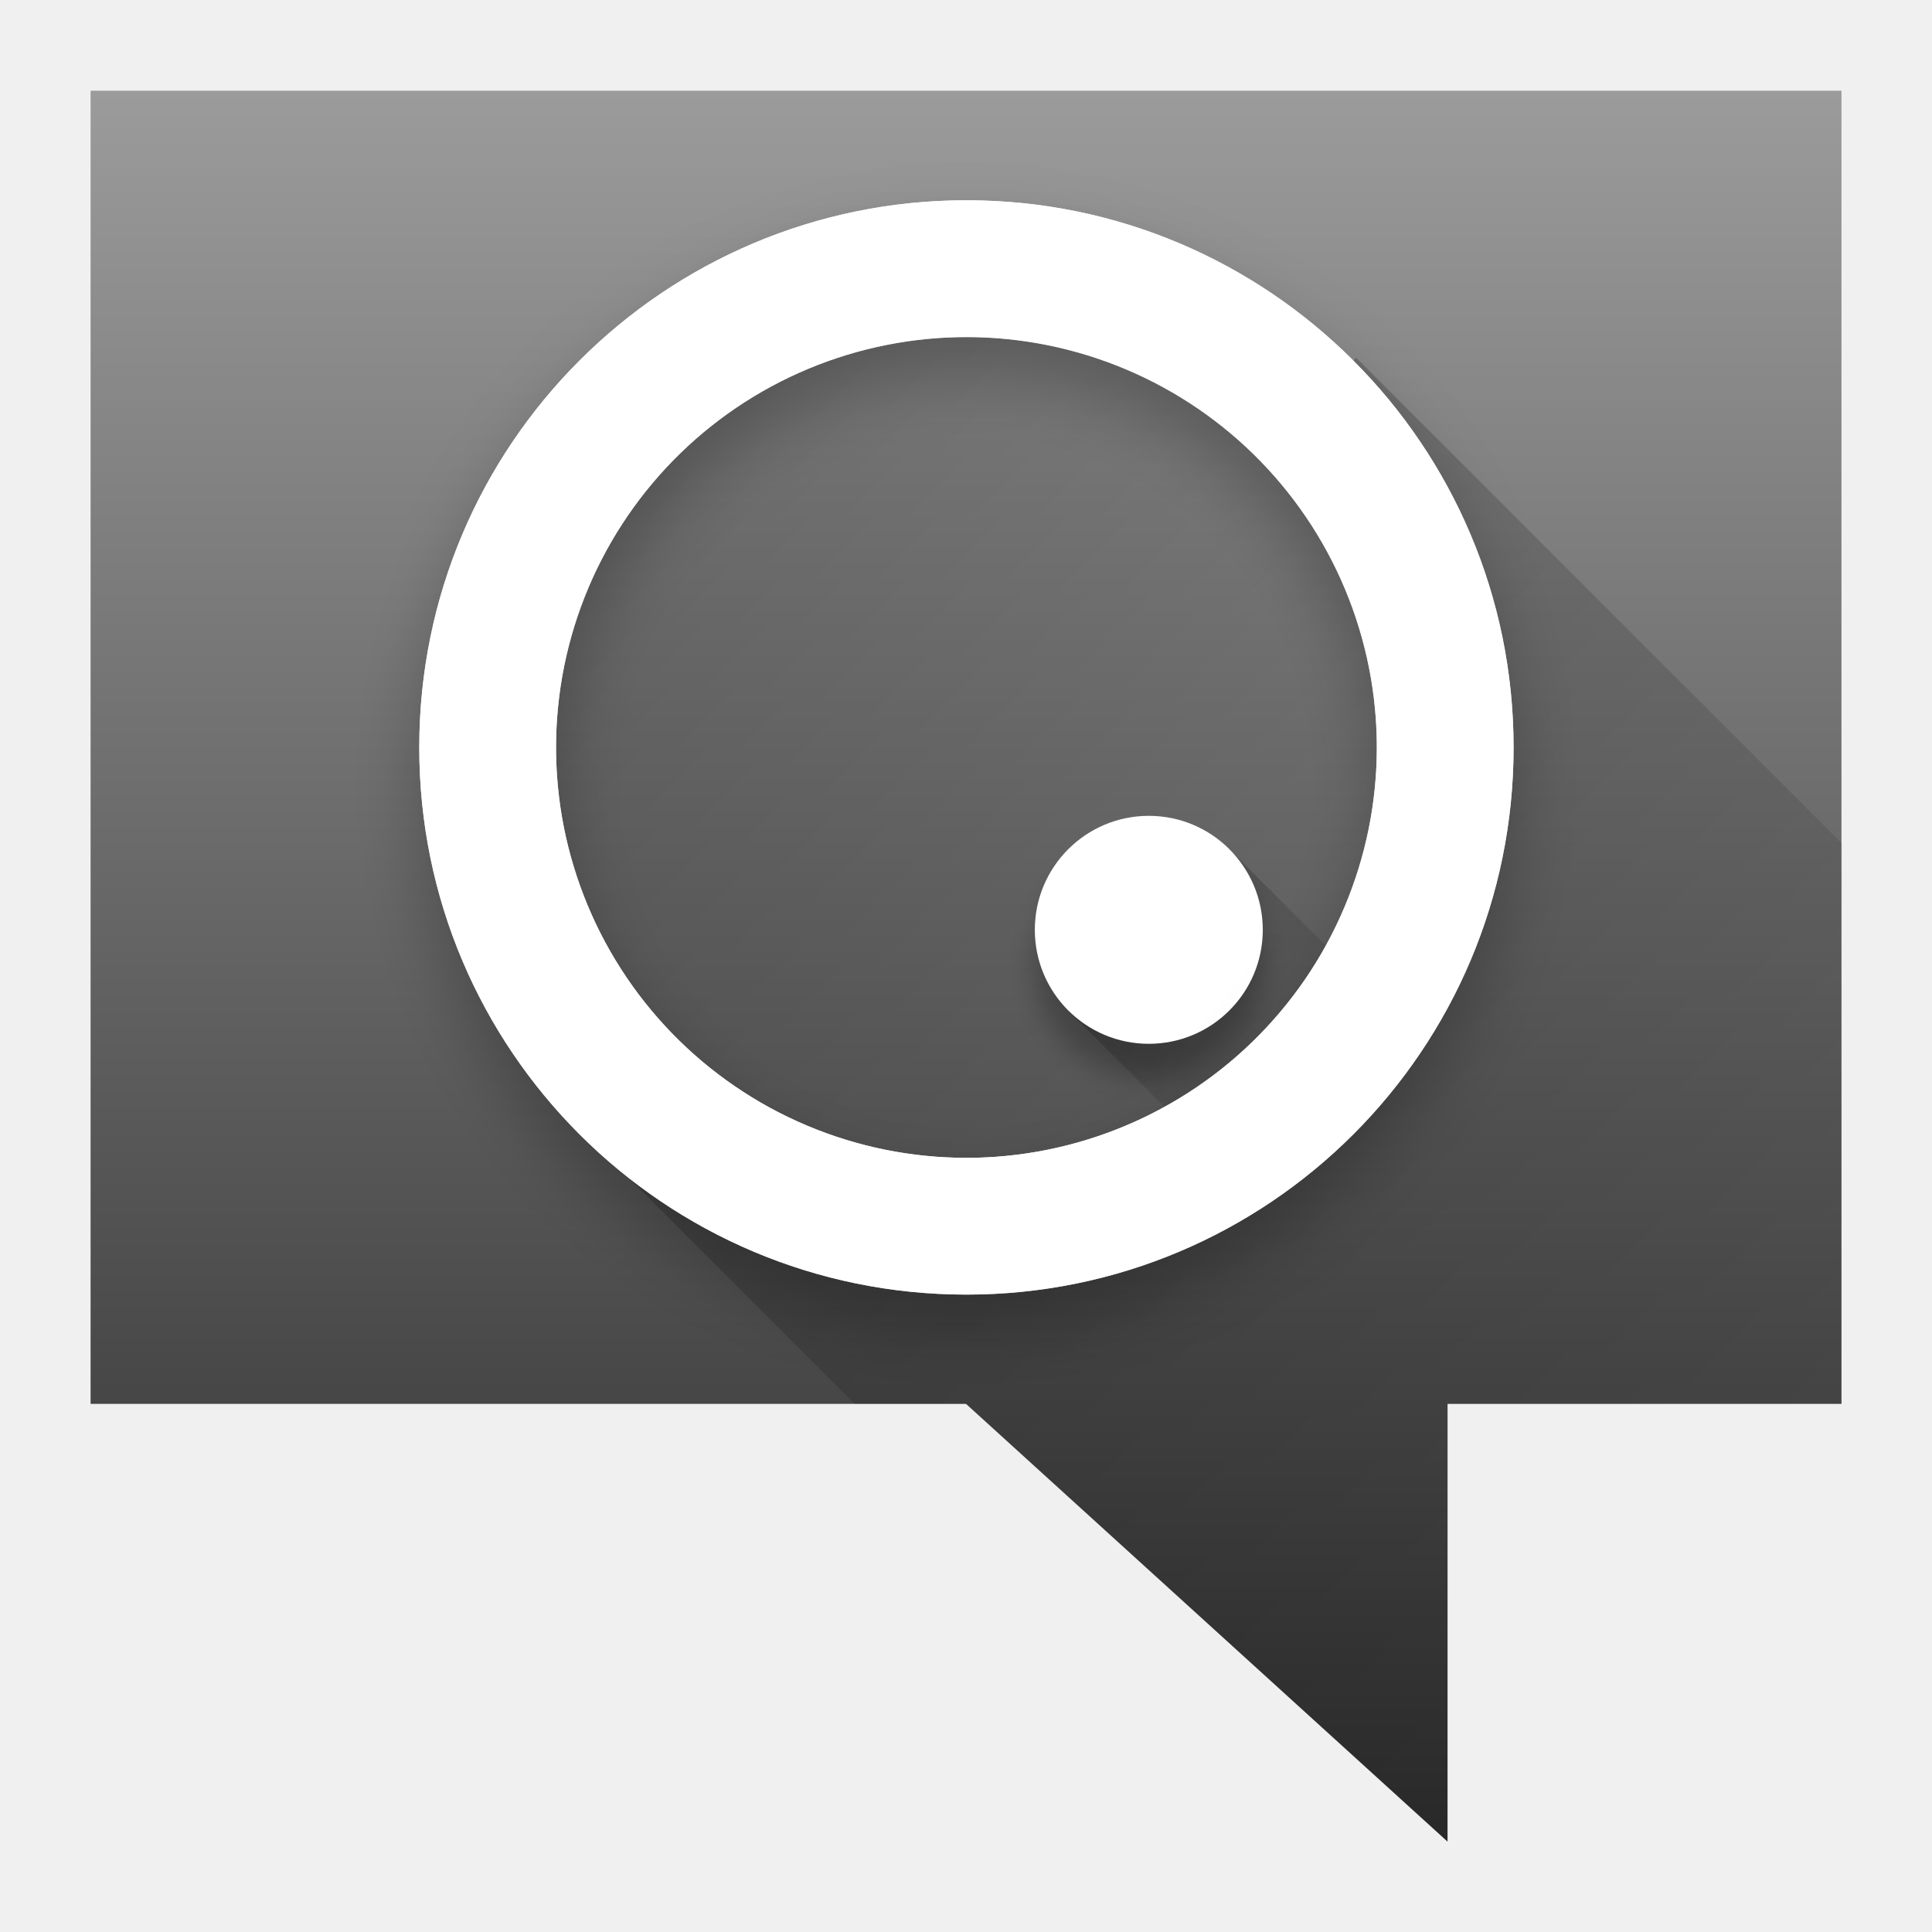
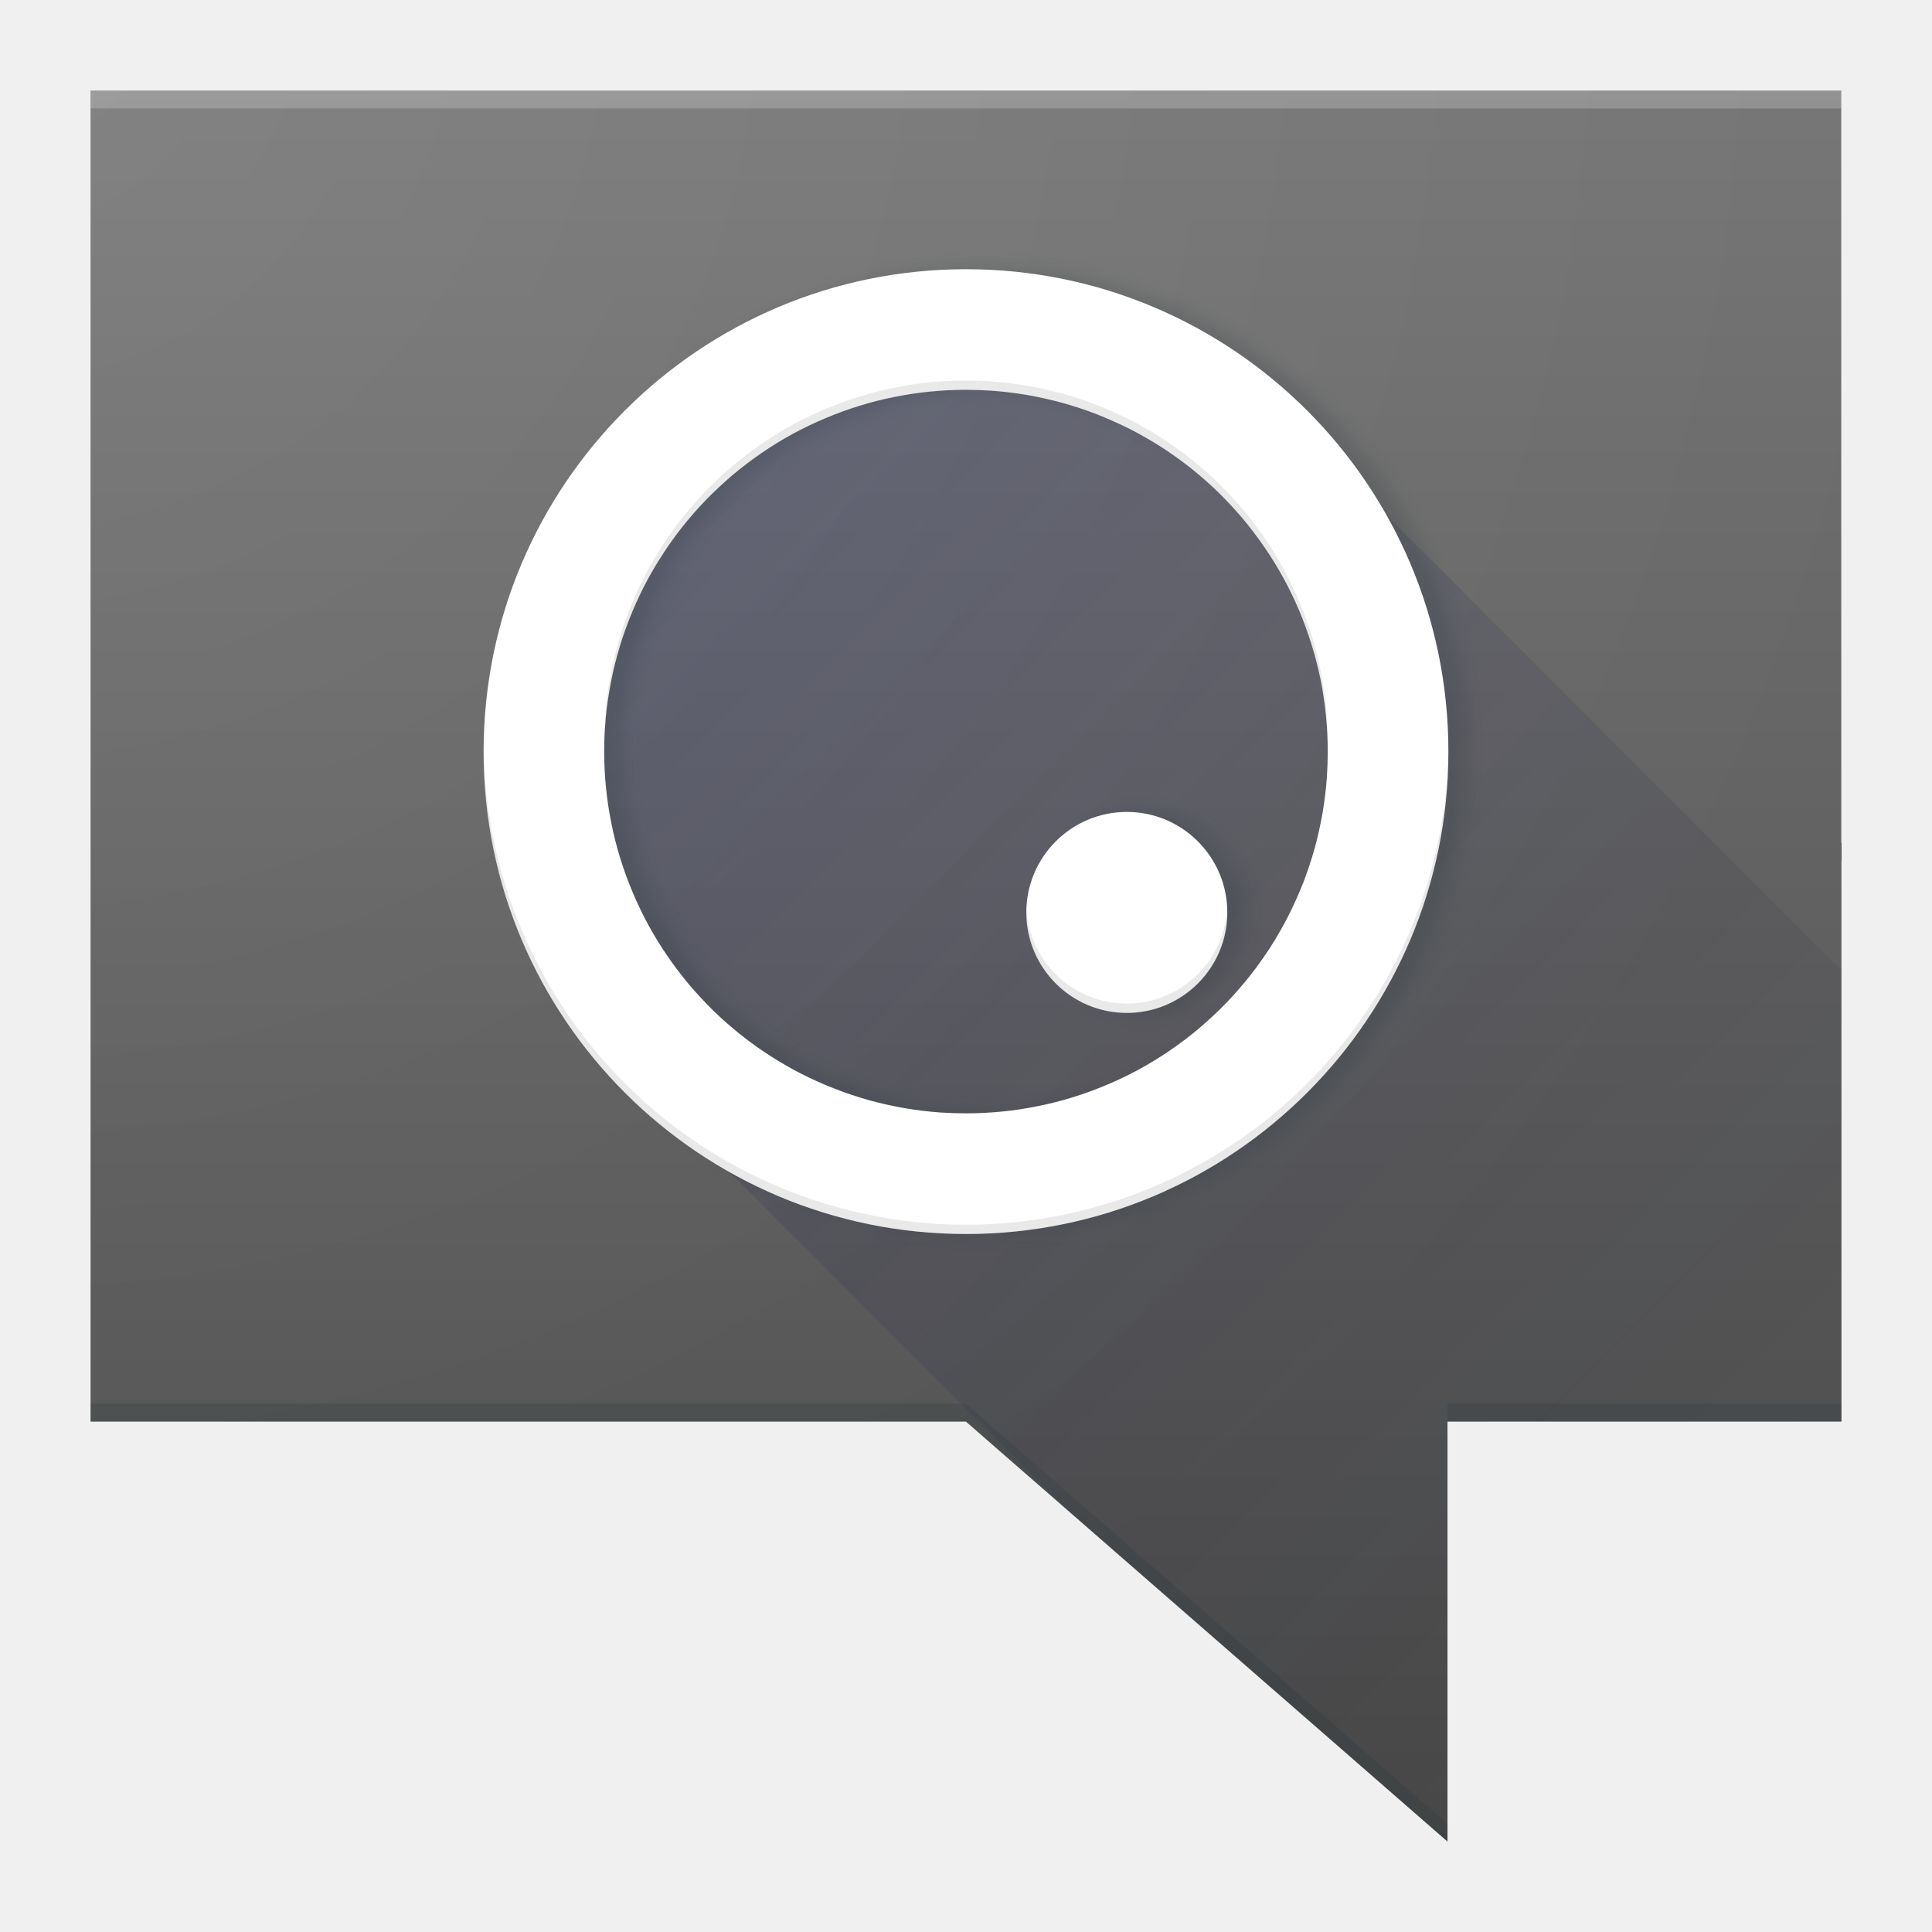
- <svg xmlns="http://www.w3.org/2000/svg" xmlns:xlink="http://www.w3.org/1999/xlink" id="svg2" height="64" width="64" version="1.1">
-   <defs id="defs4">
-     <linearGradient id="a" gradientUnits="userSpaceOnUse" x2="0" gradientTransform="matrix(4.25 0 0 4.25 378.57 349.8)" y1="44" y2="4">
-       <stop id="stop7" stop-color="#2a2a2a" offset="0" />
-       <stop id="stop9" stop-color="#9b9b9b" offset="1" />
+ <svg xmlns="http://www.w3.org/2000/svg" id="ic_launcher" height="64" viewBox="0 0 64 64" width="64" version="1.1">
+   <defs id="defs3">
+     <linearGradient id="gradientBackground" x2="0" gradientUnits="userSpaceOnUse" y2="108" gradientTransform="matrix(.59184 0 0 .59184 .040816 .040816)">
+       <stop id="gradientBackgroundStart" stop-color="#787878" offset="0" />
+       <stop id="gradientBackgroundEnd" stop-color="#474747" offset="1" />
    </linearGradient>
-     <linearGradient id="linearGradient6534" y2="173.62" xlink:href="#linearGradient6528" gradientUnits="userSpaceOnUse" x2="181.62" gradientTransform="translate(.01574 -11.199)" y1="88" x1="96" />
-     <linearGradient id="linearGradient6528">
-       <stop id="stop6530" stop-color="#000000" stop-opacity=".2" offset="0" />
-       <stop id="stop6532" stop-color="#000000" stop-opacity="0" offset="1" />
+     <linearGradient id="gradientLongShadow" x1="35.615" gradientUnits="userSpaceOnUse" x2="108" gradientTransform="matrix(.59184 0 0 .59184 .040816 -7.0612)" y1="35.615" y2="108">
+       <stop id="stop9" stop-color="#1a237e" stop-opacity=".2" offset="0" />
+       <stop id="stop11" stop-opacity="0" offset="1" />
    </linearGradient>
-     <linearGradient id="linearGradient6526" y2="984.36" xlink:href="#linearGradient6528" gradientUnits="userSpaceOnUse" x2="132" gradientTransform="translate(384.59 -515.76)" y1="912.36" x1="60" />
-     <filter id="filter6861" style="color-interpolation-filters:sRGB" height="1.288" width="1.288" y="-0.144" x="-0.144">
-       <feGaussianBlur id="feGaussianBlur6863" stdDeviation="1.2" />
+     <radialGradient id="gradientFinish" gradientUnits="userSpaceOnUse" cy="0" cx="0" gradientTransform="matrix(.59184 0 0 .59184 .040816 .040816)" r="108">
+       <stop id="stop14" stop-color="#fff" stop-opacity=".1" offset="0" />
+       <stop id="stop16" stop-color="#fff" stop-opacity="0" offset="1" />
+     </radialGradient>
+     <filter id="blurDropShadow" style="color-interpolation-filters:sRGB" height="1.048" width="1.048" y="-.024" x="-.024">
+       <feGaussianBlur id="feGaussianBlur19" stdDeviation="0.54" />
    </filter>
-     <filter id="filter6756" style="color-interpolation-filters:sRGB">
-       <feFlood id="feFlood6758" result="flood" flood-opacity=".247" flood-color="rgb(0,0,0)" />
-       <feComposite id="feComposite6760" operator="in" result="composite1" in2="SourceGraphic" in="flood" />
-       <feGaussianBlur id="feGaussianBlur6762" stdDeviation="3" result="blur" in="composite1" />
-       <feOffset id="feOffset6764" result="offset" dx="0" dy="3" />
-       <feComposite id="feComposite6766" operator="atop" result="composite2" in2="offset" in="offset" />
+     <filter id="blurMessageShadow" style="color-interpolation-filters:sRGB" height="1.048" width="1.048" y="-.024" x="-.024">
+       <feGaussianBlur id="feGaussianBlur22" stdDeviation="0.84" />
    </filter>
-     <linearGradient id="linearGradient6606" y2="120" xlink:href="#linearGradient6528" gradientUnits="userSpaceOnUse" x2="128" gradientTransform="translate(384.59 344.6)" y1="104" x1="112" />
+     <filter id="blurAndroidShadow" style="color-interpolation-filters:sRGB" height="1.048" width="1.048" y="-.024" x="-.024">
+       <feGaussianBlur id="feGaussianBlur25" stdDeviation="0.72" />
+     </filter>
  </defs>
-   <g id="g25" transform="matrix(.34118 0 0 .34118 -131.96 -122.14)">
-     <g id="g27" fill-rule="evenodd">
-       <path id="path29" fill="url(#a)" d="m395.57 366.8v127.5h85l46.75 42.5v-42.5h38.25v-127.5z" />
-       <g id="g4467" transform="matrix(1.1068 0 0 1.1068 -51.308 -48.237)">
-         <g id="g6353" transform="translate(384.59 344.6)">
-           <path id="path6340" d="m96 40a48 48 0 0 0 -48 48 48 48 0 0 0 48 48 48 48 0 0 0 48 -48 48 48 0 0 0 -48 -48zm0 12a36 36 0 0 1 3.594 0.18 36 36 0 0 1 3.559 0.537 36 36 0 0 1 3.486 0.891 36 36 0 0 1 3.381 1.234 36 36 0 0 1 3.24 1.565 36 36 0 0 1 3.066 1.881 36 36 0 0 1 2.865 2.178 36 36 0 0 1 2.633 2.453 36 36 0 0 1 2.375 2.703 36 36 0 0 1 2.094 2.928 36 36 0 0 1 1.791 3.121 36 36 0 0 1 1.469 3.285 36 36 0 0 1 1.135 3.414 36 36 0 0 1 0.789 3.512 36 36 0 0 1 0.434 3.572 36 36 0 0 1 0.09 2.547 36 36 0 0 1 -0.18 3.594 36 36 0 0 1 -0.537 3.559 36 36 0 0 1 -0.891 3.486 36 36 0 0 1 -1.234 3.381 36 36 0 0 1 -1.564 3.24 36 36 0 0 1 -1.881 3.068 36 36 0 0 1 -2.178 2.863 36 36 0 0 1 -2.453 2.633 36 36 0 0 1 -2.703 2.375 36 36 0 0 1 -2.928 2.094 36 36 0 0 1 -3.121 1.791 36 36 0 0 1 -3.285 1.469 36 36 0 0 1 -3.414 1.135 36 36 0 0 1 -3.512 0.789 36 36 0 0 1 -3.572 0.434 36 36 0 0 1 -2.547 0.09 36 36 0 0 1 -3.594 -0.18 36 36 0 0 1 -3.559 -0.537 36 36 0 0 1 -3.486 -0.891 36 36 0 0 1 -3.381 -1.234 36 36 0 0 1 -3.24 -1.564 36 36 0 0 1 -3.066 -1.881 36 36 0 0 1 -2.865 -2.178 36 36 0 0 1 -2.633 -2.453 36 36 0 0 1 -2.375 -2.703 36 36 0 0 1 -2.094 -2.928 36 36 0 0 1 -1.791 -3.121 36 36 0 0 1 -1.469 -3.285 36 36 0 0 1 -1.135 -3.409 36 36 0 0 1 -0.789 -3.512 36 36 0 0 1 -0.433 -3.572 36 36 0 0 1 -0.09 -2.547 36 36 0 0 1 0.18 -3.594 36 36 0 0 1 0.537 -3.559 36 36 0 0 1 0.891 -3.486 36 36 0 0 1 1.234 -3.381 36 36 0 0 1 1.565 -3.24 36 36 0 0 1 1.881 -3.066 36 36 0 0 1 2.178 -2.865 36 36 0 0 1 2.453 -2.633 36 36 0 0 1 2.703 -2.375 36 36 0 0 1 2.928 -2.094 36 36 0 0 1 3.121 -1.791 36 36 0 0 1 3.285 -1.469 36 36 0 0 1 3.414 -1.135 36 36 0 0 1 3.512 -0.789 36 36 0 0 1 3.572 -0.434 36 36 0 0 1 2.547 -0.089z" fill="#ffffff" />
-         </g>
-         <g>
-           <path id="path6518" d="m130.21 42.609-0.271 0.271c0.973 0.959 1.905 1.959 2.793 2.998 1.03 1.224 1.999 2.498 2.902 3.818 0.904 1.321 1.741 2.687 2.508 4.092 0.768 1.404 1.464 2.846 2.088 4.32 0.623 1.474 1.172 2.977 1.645 4.506 0.473 1.529 0.869 3.081 1.188 4.65 0.318 1.568 0.557 3.151 0.717 4.742 0.16 1.593 0.24 3.192 0.24 4.793-0 1.133-0.041 2.265-0.121 3.394-0.113 1.597-0.306 3.186-0.578 4.764-0.272 1.577-0.623 3.14-1.051 4.682-0.428 1.542-0.932 3.061-1.512 4.553-0.58 1.492-1.235 2.954-1.961 4.381-0.726 1.426-1.522 2.814-2.387 4.16-0.865 1.347-1.796 2.65-2.791 3.904-0.995 1.253-2.051 2.456-3.166 3.603-0.17 0.161-0.341 0.32-0.514 0.479-0.959 0.973-1.959 1.905-2.998 2.793-1.224 1.03-2.498 1.999-3.818 2.902-1.321 0.904-2.687 1.741-4.092 2.508-1.404 0.768-2.846 1.464-4.32 2.088-1.474 0.623-2.977 1.172-4.506 1.645-1.529 0.473-3.081 0.869-4.65 1.188-1.568 0.318-3.151 0.557-4.742 0.717-1.593 0.16-3.192 0.24-4.793 0.24-1.133-0-2.265-0.041-3.394-0.121-1.597-0.113-3.186-0.306-4.764-0.578-1.577-0.272-3.14-0.623-4.682-1.051-1.542-0.428-3.061-0.932-4.553-1.512-1.492-0.58-2.954-1.235-4.381-1.961-1.426-0.726-2.814-1.522-4.16-2.387-1.28-0.827-2.521-1.714-3.717-2.658l19.865 19.867h9.77l42.24 38.4v-38.4h34.561v-49.197l-42.594-42.594z" transform="translate(384.57,355.8)" fill="url(#linearGradient6534)" />
-           <path id="path6484" d="m506.04 407.15a36 36 0 0 0 -1.864 -1.737 36 36 0 0 0 -2.833 -2.219 36 36 0 0 0 -3.041 -1.925 36 36 0 0 0 -3.216 -1.612 36 36 0 0 0 -3.361 -1.284 36 36 0 0 0 -3.473 -0.941 36 36 0 0 0 -3.551 -0.59 36 36 0 0 0 -3.591 -0.232 36 36 0 0 0 -3.596 0.127 36 36 0 0 0 -3.566 0.486 36 36 0 0 0 -3.498 0.838 36 36 0 0 0 -3.397 1.185 36 36 0 0 0 -3.264 1.518 36 36 0 0 0 -3.095 1.835 36 36 0 0 0 -2.896 2.136 36 36 0 0 0 -2.668 2.414 36 36 0 0 0 -1.737 1.864 36 36 0 0 0 -2.219 2.833 36 36 0 0 0 -1.925 3.041 36 36 0 0 0 -1.612 3.216 36 36 0 0 0 -1.284 3.361 36 36 0 0 0 -0.941 3.473 36 36 0 0 0 -0.59 3.551 36 36 0 0 0 -0.232 3.591 36 36 0 0 0 0.127 3.596 36 36 0 0 0 0.486 3.566 36 36 0 0 0 0.838 3.498 36 36 0 0 0 1.185 3.397 36 36 0 0 0 1.518 3.264 36 36 0 0 0 1.835 3.095 36 36 0 0 0 2.136 2.896 36 36 0 0 0 2.414 2.668 36 36 0 0 0 1.864 1.737 36 36 0 0 0 2.833 2.219 36 36 0 0 0 3.041 1.925 36 36 0 0 0 3.216 1.612 36 36 0 0 0 3.361 1.284 36 36 0 0 0 3.473 0.941 36 36 0 0 0 3.551 0.59 36 36 0 0 0 3.591 0.232 36 36 0 0 0 3.596 -0.127 36 36 0 0 0 3.564 -0.485 36 36 0 0 0 3.5 -0.84 36 36 0 0 0 3.397 -1.185 36 36 0 0 0 3.264 -1.518 36 36 0 0 0 3.095 -1.835 36 36 0 0 0 2.896 -2.136 36 36 0 0 0 2.668 -2.414 36 36 0 0 0 1.737 -1.864 36 36 0 0 0 2.219 -2.833 36 36 0 0 0 1.925 -3.041 36 36 0 0 0 1.612 -3.216 36 36 0 0 0 1.284 -3.361 36 36 0 0 0 0.941 -3.473 36 36 0 0 0 0.59 -3.551 36 36 0 0 0 0.232 -3.591 36 36 0 0 0 -0.127 -3.596 36 36 0 0 0 -0.486 -3.566 36 36 0 0 0 -0.838 -3.498 36 36 0 0 0 -1.185 -3.397 36 36 0 0 0 -1.518 -3.264 36 36 0 0 0 -1.835 -3.095 36 36 0 0 0 -2.136 -2.896 36 36 0 0 0 -2.414 -2.668z" fill="url(#linearGradient6526)" />
-           <circle id="circle6831" opacity=".25" cx="496.59" filter="url(#filter6861)" cy="451.6" r="10" fill="#000000" />
-           <circle id="path6338" cy="448.6" cx="496.59" r="10" fill="#ffffff" />
-         </g>
-         <g id="g6738" filter="url(#filter6756)" transform="translate(384.59 344.6)">
-           <path id="path6742" d="m96 40a48 48 0 0 0 -48 48 48 48 0 0 0 48 48 48 48 0 0 0 48 -48 48 48 0 0 0 -48 -48zm0 12a36 36 0 0 1 3.594 0.18 36 36 0 0 1 3.559 0.537 36 36 0 0 1 3.486 0.891 36 36 0 0 1 3.381 1.234 36 36 0 0 1 3.24 1.565 36 36 0 0 1 3.066 1.881 36 36 0 0 1 2.865 2.178 36 36 0 0 1 2.633 2.453 36 36 0 0 1 2.375 2.703 36 36 0 0 1 2.094 2.928 36 36 0 0 1 1.791 3.121 36 36 0 0 1 1.469 3.285 36 36 0 0 1 1.135 3.414 36 36 0 0 1 0.789 3.512 36 36 0 0 1 0.434 3.572 36 36 0 0 1 0.09 2.547 36 36 0 0 1 -0.18 3.594 36 36 0 0 1 -0.537 3.559 36 36 0 0 1 -0.891 3.486 36 36 0 0 1 -1.234 3.381 36 36 0 0 1 -1.564 3.24 36 36 0 0 1 -1.881 3.068 36 36 0 0 1 -2.178 2.863 36 36 0 0 1 -2.453 2.633 36 36 0 0 1 -2.703 2.375 36 36 0 0 1 -2.928 2.094 36 36 0 0 1 -3.121 1.791 36 36 0 0 1 -3.285 1.469 36 36 0 0 1 -3.414 1.135 36 36 0 0 1 -3.512 0.789 36 36 0 0 1 -3.572 0.434 36 36 0 0 1 -2.547 0.09 36 36 0 0 1 -3.594 -0.18 36 36 0 0 1 -3.559 -0.537 36 36 0 0 1 -3.486 -0.891 36 36 0 0 1 -3.381 -1.234 36 36 0 0 1 -3.24 -1.564 36 36 0 0 1 -3.066 -1.881 36 36 0 0 1 -2.865 -2.178 36 36 0 0 1 -2.633 -2.453 36 36 0 0 1 -2.375 -2.703 36 36 0 0 1 -2.094 -2.928 36 36 0 0 1 -1.791 -3.121 36 36 0 0 1 -1.469 -3.285 36 36 0 0 1 -1.135 -3.409 36 36 0 0 1 -0.789 -3.512 36 36 0 0 1 -0.433 -3.572 36 36 0 0 1 -0.09 -2.547 36 36 0 0 1 0.18 -3.594 36 36 0 0 1 0.537 -3.559 36 36 0 0 1 0.891 -3.486 36 36 0 0 1 1.234 -3.381 36 36 0 0 1 1.565 -3.24 36 36 0 0 1 1.881 -3.066 36 36 0 0 1 2.178 -2.865 36 36 0 0 1 2.453 -2.633 36 36 0 0 1 2.703 -2.375 36 36 0 0 1 2.928 -2.094 36 36 0 0 1 3.121 -1.791 36 36 0 0 1 3.285 -1.469 36 36 0 0 1 3.414 -1.135 36 36 0 0 1 3.512 -0.789 36 36 0 0 1 3.572 -0.434 36 36 0 0 1 2.547 -0.089z" fill="#ffffff" />
-         </g>
-         <g>
-           <path id="path6443" d="m480.59 384.6a48 48 0 0 0 -48 48 48 48 0 0 0 48 48 48 48 0 0 0 48 -48 48 48 0 0 0 -48 -48zm0 12a36 36 0 0 1 3.594 0.18 36 36 0 0 1 3.559 0.537 36 36 0 0 1 3.486 0.891 36 36 0 0 1 3.381 1.234 36 36 0 0 1 3.24 1.564 36 36 0 0 1 3.066 1.881 36 36 0 0 1 2.865 2.178 36 36 0 0 1 2.633 2.453 36 36 0 0 1 2.375 2.703 36 36 0 0 1 2.094 2.928 36 36 0 0 1 1.791 3.121 36 36 0 0 1 1.469 3.285 36 36 0 0 1 1.135 3.414 36 36 0 0 1 0.789 3.512 36 36 0 0 1 0.434 3.572 36 36 0 0 1 0.09 2.547 36 36 0 0 1 -0.18 3.594 36 36 0 0 1 -0.537 3.559 36 36 0 0 1 -0.891 3.486 36 36 0 0 1 -1.234 3.381 36 36 0 0 1 -1.564 3.24 36 36 0 0 1 -1.881 3.068 36 36 0 0 1 -2.178 2.863 36 36 0 0 1 -2.453 2.633 36 36 0 0 1 -2.703 2.375 36 36 0 0 1 -2.928 2.094 36 36 0 0 1 -3.121 1.791 36 36 0 0 1 -3.285 1.469 36 36 0 0 1 -3.414 1.135 36 36 0 0 1 -3.512 0.789 36 36 0 0 1 -3.572 0.434 36 36 0 0 1 -2.547 0.09 36 36 0 0 1 -3.594 -0.18 36 36 0 0 1 -3.559 -0.537 36 36 0 0 1 -3.486 -0.891 36 36 0 0 1 -3.381 -1.234 36 36 0 0 1 -3.24 -1.564 36 36 0 0 1 -3.066 -1.881 36 36 0 0 1 -2.865 -2.178 36 36 0 0 1 -2.633 -2.453 36 36 0 0 1 -2.375 -2.703 36 36 0 0 1 -2.094 -2.928 36 36 0 0 1 -1.791 -3.121 36 36 0 0 1 -1.469 -3.285 36 36 0 0 1 -1.135 -3.414 36 36 0 0 1 -0.789 -3.512 36 36 0 0 1 -0.434 -3.572 36 36 0 0 1 -0.09 -2.547 36 36 0 0 1 0.18 -3.594 36 36 0 0 1 0.537 -3.559 36 36 0 0 1 0.891 -3.486 36 36 0 0 1 1.234 -3.381 36 36 0 0 1 1.564 -3.24 36 36 0 0 1 1.881 -3.066 36 36 0 0 1 2.178 -2.865 36 36 0 0 1 2.453 -2.633 36 36 0 0 1 2.703 -2.375 36 36 0 0 1 2.928 -2.094 36 36 0 0 1 3.121 -1.791 36 36 0 0 1 3.285 -1.469 36 36 0 0 1 3.414 -1.135 36 36 0 0 1 3.512 -0.789 36 36 0 0 1 3.572 -0.434 36 36 0 0 1 2.547 -0.09z" fill="#ffffff" />
-           <path id="path6598" d="m503.76 441.63-0.104-0.104-0.004 0.004a10 10 0 0 1 0.107 0.1z" fill-rule="evenodd" fill="#000000" />
-           <path id="path6596" d="m489.52 455.67-0.004 0.004 8.426 8.426a36 36 0 0 0 2.096 -1.203 36 36 0 0 0 2.928 -2.094 36 36 0 0 0 2.703 -2.375 36 36 0 0 0 2.453 -2.633 36 36 0 0 0 2.178 -2.863 36 36 0 0 0 1.807 -2.949l-8.346-8.346a10 10 0 0 1 0.66 0.75 10 10 0 0 1 0.58 0.814 10 10 0 0 1 0.498 0.867 10 10 0 0 1 0.408 0.912 10 10 0 0 1 0.314 0.947 10 10 0 0 1 0.221 0.977 10 10 0 0 1 0.119 0.992 10 10 0 0 1 0.025 0.707 10 10 0 0 1 -0.051 0.998 10 10 0 0 1 -0.148 0.988 10 10 0 0 1 -0.248 0.969 10 10 0 0 1 -0.342 0.939 10 10 0 0 1 -0.436 0.9 10 10 0 0 1 -0.521 0.852 10 10 0 0 1 -0.605 0.795 10 10 0 0 1 -0.682 0.732 10 10 0 0 1 -0.75 0.66 10 10 0 0 1 -0.814 0.58 10 10 0 0 1 -0.867 0.498 10 10 0 0 1 -0.912 0.408 10 10 0 0 1 -0.947 0.314 10 10 0 0 1 -0.977 0.221 10 10 0 0 1 -0.992 0.119 10 10 0 0 1 -0.707 0.025 10 10 0 0 1 -0.998 -0.051 10 10 0 0 1 -0.988 -0.148 10 10 0 0 1 -0.969 -0.248 10 10 0 0 1 -0.939 -0.342 10 10 0 0 1 -0.9 -0.436 10 10 0 0 1 -0.852 -0.521 10 10 0 0 1 -0.795 -0.605 10 10 0 0 1 -0.625 -0.582z" fill-rule="evenodd" fill="url(#linearGradient6606)" />
-         </g>
-       </g>
-     </g>
+   <g id="backShadowCircle" transform="translate(0,-44)" display="none">
+     <circle id="circle28" opacity="0.12" filter="url(#blurAndroidShadow)" cy="54" cx="54" r="36" />
+     <circle id="circle30" opacity="0.24" filter="url(#blurAndroidShadow)" cy="55" cx="54" r="36" />
+   </g>
+   <g id="backShadowSquircle" transform="translate(0,-44)" display="none">
+     <path id="path33" opacity="0.12" d="m54 18c-30.857 0-36 5.143-36 36s5.143 36 36 36 36-5.143 36-36-5.143-36-36-36z" filter="url(#blurAndroidShadow)" />
+     <path id="path35" opacity="0.24" d="m54 19c-30.857 0-36 5.143-36 36s5.143 36 36 36 36-5.143 36-36-5.143-36-36-36z" filter="url(#blurAndroidShadow)" />
+   </g>
+   <g id="backShadowSquare" transform="translate(0,-44)" display="none">
+     <path id="path38" opacity="0.12" d="m30 18c-1.662 0-3.243 0.334-4.68 0.939-1.437 0.606-2.73 1.484-3.814 2.568-1.085 1.085-1.963 2.378-2.568 3.814-0.604 1.438-0.938 3.019-0.938 4.679v47.996c0 1.662 0.334 3.243 0.939 4.68 0.606 1.437 1.484 2.73 2.568 3.814 1.085 1.085 2.378 1.963 3.814 2.568 1.438 0.606 3.019 0.94 4.681 0.94h47.996c1.662 0 3.243-0.334 4.68-0.939 1.437-0.606 2.73-1.484 3.814-2.568 1.085-1.085 1.963-2.378 2.568-3.814 0.606-1.436 0.94-3.017 0.94-4.679v-47.998c0-1.66-0.334-3.241-0.939-4.678-0.606-1.437-1.484-2.73-2.569-3.814-1.084-1.085-2.377-1.963-3.814-2.569-1.437-0.605-3.018-0.939-4.68-0.939h-47.996z" filter="url(#blurAndroidShadow)" />
+     <path id="path40" opacity="0.24" d="m30 19c-1.662 0-3.243 0.334-4.68 0.939-1.437 0.606-2.73 1.484-3.814 2.568-1.085 1.085-1.963 2.378-2.568 3.814-0.606 1.438-0.94 3.019-0.94 4.681v47.996c0 1.662 0.334 3.243 0.939 4.68 0.606 1.437 1.484 2.73 2.568 3.814 1.085 1.085 2.378 1.963 3.814 2.568 1.438 0.606 3.019 0.94 4.681 0.94h47.996c1.662 0 3.243-0.334 4.68-0.939 1.437-0.606 2.73-1.484 3.814-2.568 1.085-1.085 1.963-2.378 2.568-3.814 0.606-1.438 0.94-3.019 0.94-4.681v-47.996c0-1.662-0.334-3.243-0.939-4.68-0.606-1.437-1.484-2.73-2.569-3.814-1.084-1.085-2.377-1.963-3.814-2.569-1.437-0.605-3.018-0.939-4.68-0.939h-47.996z" filter="url(#blurAndroidShadow)" />
+   </g>
+   <g id="backShadowMessage" transform="translate(0,-44)" display="none">
+     <path id="path43" opacity="0.12" d="m12 23v62h42l23.1 22v-22h18.9v-62z" filter="url(#blurMessageShadow)" />
+     <path id="path45" opacity="0.24" d="m12 24v62h42l23.1 22v-22h18.9v-62z" filter="url(#blurMessageShadow)" />
+   </g>
+   <path id="path47" fill="url(#gradientBackground)" d="m3 3v44.092h28.998l15.948 13.908v-0.006l0.004 0.006v-13.908h13.045 0.006v-19.17l-0.006-0.003-0.001-24.919h-57.994z" />
+   <path id="path49" fill="url(#gradientFinish)" d="m3 3v44.092h28.998l15.948 13.908v-0.006l0.004 0.006v-13.908h13.045 0.006v-19.17l-0.006-0.003-0.001-24.919h-57.994z" />
+   <path id="layerLongShadow" fill="url(#gradientLongShadow)" d="m35.395 50.055 12.551 10.945v-0.006l0.004 0.006v-13.908h13.045 0.006l-0.001-14.956-18.119-18.119-1-0.912c-2.674-2.242-6.119-3.595-9.881-3.595-8.498 0-15.388 6.89-15.388 15.388 0 3.762 1.353 7.207 3.595 9.881l0.912 1 14.276 14.276z" />
+   <path id="layerDropShadow" d="m28 42c0-14.912 12.088-27 27-27s27 12.088 27 27-12.088 27-27 27-27-12.088-27-27zm6.75 0c0 0.676 0.032 1.353 0.102 2.023 0.065 0.67 0.168 1.336 0.303 2.001 0.13 0.66 0.298 1.314 0.497 1.958 0.201 0.649 0.433 1.282 0.698 1.904 0.26 0.623 0.552 1.228 0.876 1.824 0.324 0.594 0.676 1.167 1.061 1.725 0.378 0.557 0.789 1.092 1.221 1.612 0.439 0.514 0.899 1.011 1.38 1.482 0.486 0.471 0.994 0.914 1.524 1.336 0.525 0.417 1.077 0.811 1.645 1.174 0.568 0.367 1.152 0.702 1.757 1.011 0.601 0.303 1.217 0.579 1.844 0.822 0.633 0.249 1.271 0.46 1.92 0.644 0.655 0.179 1.314 0.324 1.98 0.443 0.665 0.114 1.335 0.195 2.006 0.244 0.479 0.03 0.96 0.047 1.436 0.047 0.676 0 1.353-0.032 2.023-0.102 0.67-0.065 1.342-0.168 2.001-0.303 0.66-0.13 1.314-0.298 1.958-0.497 0.649-0.201 1.282-0.433 1.904-0.698 0.623-0.26 1.234-0.552 1.824-0.876 0.594-0.324 1.167-0.676 1.725-1.061 0.557-0.378 1.098-0.789 1.612-1.221 0.514-0.439 1.011-0.899 1.482-1.38 0.471-0.486 0.914-0.994 1.336-1.524 0.417-0.525 0.811-1.077 1.18-1.645 0.361-0.568 0.696-1.152 1.005-1.757 0.303-0.601 0.579-1.217 0.828-1.844 0.244-0.633 0.454-1.271 0.638-1.92 0.179-0.655 0.324-1.314 0.443-1.98 0.114-0.665 0.195-1.335 0.244-2.006 0.03-0.479 0.047-0.96 0.047-1.436 0-0.676-0.032-1.353-0.102-2.023-0.065-0.67-0.168-1.342-0.298-2.001-0.136-0.66-0.303-1.314-0.503-1.958-0.201-0.649-0.433-1.282-0.692-1.904-0.266-0.623-0.558-1.234-0.882-1.824-0.324-0.594-0.676-1.167-1.061-1.725-0.378-0.557-0.789-1.092-1.221-1.612-0.439-0.514-0.899-1.011-1.38-1.482-0.486-0.471-0.994-0.914-1.519-1.336-0.53-0.417-1.083-0.811-1.65-1.18-0.568-0.361-1.152-0.696-1.752-1.005-0.607-0.302-1.223-0.577-1.85-0.826-0.627-0.244-1.271-0.455-1.921-0.639-0.649-0.178-1.308-0.324-1.974-0.443-0.665-0.113-1.336-0.195-2.012-0.244-0.476-0.031-0.951-0.048-1.433-0.048-0.676 0-1.347 0.032-2.023 0.102-0.67 0.065-1.336 0.168-2.001 0.303-0.66 0.13-1.314 0.298-1.958 0.497-0.649 0.201-1.282 0.433-1.904 0.698-0.623 0.26-1.228 0.552-1.824 0.876-0.59 0.324-1.167 0.676-1.725 1.061-0.557 0.378-1.092 0.789-1.612 1.221-0.514 0.439-1.011 0.899-1.482 1.38-0.471 0.486-0.914 0.994-1.336 1.524-0.417 0.525-0.811 1.077-1.174 1.645-0.367 0.568-0.702 1.152-1.011 1.757-0.303 0.601-0.579 1.217-0.822 1.844-0.249 0.633-0.46 1.271-0.638 1.92-0.184 0.655-0.33 1.314-0.443 1.98-0.118 0.667-0.2 1.337-0.243 2.009-0.037 0.476-0.054 0.957-0.054 1.433zm23.626 9c0-3.104 2.52-5.624 5.624-5.624s5.624 2.52 5.624 5.624-2.52 5.624-5.624 5.624-5.624-2.52-5.624-5.624z" fill-opacity=".2" transform="matrix(.59184 0 0 .59184 .040816 .040816)" filter="url(#blurDropShadow)" fill="#263238" />
+   <path id="layerForegroundIcon" fill="#fff" d="m16.02 24.898c0-8.826 7.155-15.98 15.98-15.98 8.825 0 15.98 7.154 15.98 15.98 0 8.825-7.154 15.98-15.98 15.98-8.825 0-15.98-7.154-15.98-15.98zm3.995 0c0 0.4 0.019 0.801 0.06 1.197 0.038 0.397 0.099 0.791 0.179 1.184 0.077 0.391 0.176 0.778 0.294 1.159 0.119 0.384 0.256 0.759 0.413 1.127 0.154 0.369 0.327 0.727 0.518 1.079 0.192 0.352 0.4 0.691 0.628 1.021 0.224 0.33 0.467 0.646 0.723 0.954 0.26 0.304 0.532 0.598 0.817 0.877 0.288 0.279 0.588 0.541 0.902 0.791 0.311 0.247 0.637 0.48 0.974 0.695 0.336 0.217 0.682 0.415 1.04 0.598 0.356 0.179 0.72 0.343 1.091 0.486 0.375 0.147 0.752 0.272 1.136 0.381 0.388 0.106 0.778 0.192 1.172 0.262 0.394 0.067 0.79 0.115 1.187 0.144 0.283 0.018 0.568 0.028 0.85 0.028 0.4 0 0.801-0.019 1.197-0.06 0.397-0.038 0.794-0.099 1.184-0.179 0.391-0.077 0.778-0.176 1.159-0.294 0.384-0.119 0.759-0.256 1.127-0.413 0.369-0.154 0.73-0.327 1.079-0.518 0.352-0.192 0.691-0.4 1.021-0.628 0.33-0.224 0.65-0.467 0.954-0.723 0.304-0.26 0.598-0.532 0.877-0.817 0.279-0.288 0.541-0.588 0.791-0.902 0.247-0.311 0.48-0.637 0.698-0.974 0.214-0.336 0.412-0.682 0.595-1.04 0.179-0.356 0.343-0.72 0.49-1.091 0.144-0.375 0.269-0.752 0.378-1.136 0.106-0.388 0.192-0.778 0.262-1.172 0.067-0.394 0.115-0.79 0.144-1.187 0.018-0.283 0.028-0.568 0.028-0.85 0-0.4-0.019-0.801-0.06-1.197-0.038-0.397-0.099-0.794-0.176-1.184-0.08-0.391-0.179-0.778-0.298-1.159-0.119-0.384-0.256-0.759-0.41-1.127-0.157-0.369-0.33-0.73-0.522-1.079-0.192-0.351-0.4-0.69-0.628-1.021-0.224-0.329-0.467-0.646-0.723-0.954-0.26-0.304-0.532-0.598-0.817-0.877-0.287-0.279-0.588-0.541-0.899-0.791-0.313-0.246-0.641-0.48-0.976-0.698-0.336-0.214-0.682-0.412-1.037-0.595-0.359-0.178-0.724-0.341-1.095-0.489-0.371-0.144-0.752-0.269-1.137-0.378-0.384-0.105-0.774-0.191-1.168-0.262-0.394-0.067-0.791-0.115-1.191-0.144-0.282-0.019-0.563-0.029-0.848-0.029-0.4 0-0.797 0.019-1.197 0.06-0.397 0.038-0.791 0.099-1.184 0.179-0.391 0.077-0.778 0.176-1.159 0.294-0.384 0.119-0.759 0.256-1.127 0.413-0.369 0.154-0.727 0.327-1.079 0.518-0.349 0.192-0.691 0.4-1.021 0.628-0.33 0.224-0.646 0.467-0.954 0.723-0.304 0.26-0.598 0.532-0.877 0.817-0.279 0.288-0.541 0.588-0.791 0.902-0.247 0.311-0.48 0.637-0.695 0.974-0.217 0.336-0.415 0.682-0.598 1.04-0.179 0.356-0.343 0.72-0.486 1.091-0.147 0.375-0.272 0.752-0.378 1.136-0.109 0.388-0.195 0.778-0.262 1.172-0.07 0.395-0.118 0.791-0.144 1.189-0.022 0.282-0.032 0.566-0.032 0.848zm13.983 5.327c0-1.837 1.491-3.329 3.329-3.329s3.329 1.491 3.329 3.329-1.491 3.329-3.329 3.329-3.329-1.491-3.329-3.329z" />
+   <path id="layerForegroundShade" fill-opacity=".1" fill="#212121" d="m32 12.606c-0.282 0-0.566 0.01-0.848 0.028-0.398 0.028-0.794 0.077-1.187 0.144-0.394 0.07-0.784 0.156-1.172 0.266-0.384 0.106-0.762 0.23-1.136 0.378-0.371 0.144-0.736 0.307-1.091 0.486-0.358 0.182-0.704 0.381-1.04 0.598-0.336 0.215-0.663 0.448-0.974 0.698-0.314 0.247-0.614 0.509-0.9 0.788-0.288 0.279-0.56 0.573-0.816 0.877-0.259 0.307-0.499 0.624-0.726 0.954-0.228 0.33-0.436 0.669-0.628 1.021-0.192 0.352-0.365 0.71-0.518 1.079-0.156 0.368-0.294 0.742-0.413 1.127-0.118 0.381-0.217 0.768-0.294 1.159-0.08 0.394-0.141 0.788-0.179 1.187-0.042 0.397-0.06 0.794-0.06 1.194 0.004 0.06 0.004 0.119 0.006 0.179 0.004-0.356 0.019-0.714 0.054-1.069 0.038-0.397 0.099-0.791 0.179-1.184 0.08-0.391 0.176-0.778 0.294-1.159 0.119-0.384 0.256-0.759 0.413-1.127 0.154-0.369 0.33-0.727 0.518-1.079 0.192-0.352 0.403-0.691 0.628-1.021 0.227-0.33 0.467-0.65 0.726-0.954 0.256-0.307 0.529-0.598 0.816-0.877 0.285-0.279 0.586-0.541 0.9-0.791 0.314-0.247 0.637-0.48 0.974-0.698 0.336-0.214 0.685-0.412 1.04-0.595 0.356-0.183 0.72-0.343 1.091-0.49 0.375-0.144 0.752-0.269 1.14-0.378 0.384-0.106 0.774-0.195 1.168-0.262 0.394-0.067 0.79-0.115 1.187-0.144 0.284-0.019 0.566-0.028 0.848-0.028 0.4 0 0.801 0.019 1.197 0.06 0.397 0.038 0.794 0.099 1.184 0.179 0.394 0.077 0.778 0.176 1.162 0.294 0.381 0.119 0.756 0.256 1.123 0.41 0.369 0.157 0.73 0.33 1.079 0.522 0.352 0.192 0.691 0.4 1.021 0.628 0.33 0.224 0.65 0.467 0.954 0.723 0.307 0.26 0.598 0.532 0.877 0.817 0.279 0.288 0.544 0.588 0.791 0.899 0.25 0.314 0.48 0.641 0.698 0.977 0.214 0.336 0.412 0.682 0.595 1.04 0.183 0.356 0.346 0.72 0.49 1.091 0.144 0.375 0.269 0.752 0.378 1.136 0.106 0.388 0.195 0.778 0.262 1.172 0.067 0.394 0.115 0.79 0.144 1.187 0.012 0.224 0.022 0.445 0.022 0.669 0.004-0.044 0.006-0.086 0.006-0.128 0-0.282-0.01-0.566-0.028-0.848-0.028-0.398-0.077-0.794-0.144-1.187-0.067-0.394-0.156-0.784-0.262-1.172-0.109-0.384-0.234-0.762-0.378-1.136-0.147-0.372-0.311-0.736-0.49-1.092-0.183-0.358-0.381-0.704-0.595-1.04-0.218-0.336-0.448-0.663-0.698-0.976-0.25-0.311-0.512-0.612-0.791-0.896-0.279-0.288-0.569-0.56-0.877-0.819-0.304-0.257-0.624-0.5-0.954-0.724-0.33-0.228-0.669-0.436-1.021-0.628-0.349-0.188-0.71-0.365-1.079-0.519-0.369-0.156-0.743-0.294-1.127-0.413-0.381-0.117-0.768-0.213-1.159-0.294-0.39-0.08-0.788-0.141-1.184-0.179-0.397-0.042-0.798-0.06-1.198-0.06zm-15.973 12.113c-0.003 0.058-0.003 0.119-0.006 0.179 0 8.825 7.154 15.98 15.98 15.98 8.825 0 15.98-7.154 15.98-15.98-0.003-0.042-0.003-0.083-0.006-0.124 0 0.316-0.012 0.63-0.032 0.948-0.038 0.531-0.102 1.063-0.195 1.587-0.09 0.526-0.205 1.044-0.349 1.556-0.141 0.515-0.311 1.021-0.502 1.517-0.195 0.497-0.413 0.984-0.653 1.457-0.24 0.477-0.505 0.937-0.794 1.385-0.288 0.448-0.598 0.884-0.929 1.3-0.333 0.42-0.685 0.82-1.056 1.2-0.371 0.384-0.761 0.746-1.168 1.088-0.407 0.343-0.832 0.666-1.27 0.967-0.442 0.301-0.897 0.579-1.364 0.835-0.468 0.256-0.948 0.486-1.438 0.695-0.49 0.208-0.993 0.39-1.502 0.547-0.509 0.156-1.024 0.288-1.546 0.397-0.522 0.106-1.05 0.186-1.581 0.237-0.528 0.055-1.063 0.08-1.594 0.08-0.378 0-0.756-0.013-1.13-0.038-0.531-0.038-1.063-0.102-1.587-0.195-0.524-0.09-1.043-0.205-1.555-0.349-0.515-0.141-1.021-0.31-1.517-0.502-0.497-0.196-0.983-0.413-1.457-0.653-0.477-0.24-0.937-0.505-1.385-0.794-0.451-0.289-0.887-0.599-1.303-0.93-0.419-0.332-0.819-0.685-1.2-1.056-0.384-0.371-0.746-0.761-1.088-1.168-0.346-0.407-0.667-0.833-0.967-1.271-0.301-0.442-0.579-0.897-0.835-1.364-0.256-0.468-0.486-0.948-0.695-1.438-0.208-0.49-0.391-0.993-0.547-1.502-0.156-0.509-0.288-1.024-0.397-1.546-0.106-0.522-0.186-1.05-0.237-1.581-0.049-0.486-0.074-0.976-0.074-1.466zm17.976 5.327c-0.003 0.058-0.006 0.119-0.006 0.179 0 1.837 1.488 3.329 3.329 3.329 1.837 0 3.329-1.491 3.329-3.329 0-0.042-0.002-0.086-0.006-0.128v0.057c-0.01 0.109-0.023 0.221-0.042 0.33-0.02 0.109-0.045 0.218-0.074 0.324-0.028 0.109-0.064 0.211-0.106 0.317-0.038 0.102-0.083 0.205-0.134 0.304-0.051 0.099-0.106 0.195-0.166 0.288-0.06 0.094-0.124 0.183-0.192 0.269-0.07 0.09-0.144 0.173-0.221 0.253-0.077 0.077-0.156 0.154-0.243 0.224-0.086 0.074-0.173 0.141-0.266 0.202-0.089 0.064-0.186 0.121-0.282 0.175-0.099 0.051-0.198 0.099-0.301 0.144-0.102 0.042-0.208 0.08-0.314 0.115-0.106 0.032-0.211 0.057-0.32 0.079-0.109 0.023-0.221 0.038-0.33 0.051-0.111 0.01-0.22 0.017-0.333 0.017-0.08 0-0.156-0.003-0.237-0.01-0.109-0.006-0.221-0.02-0.33-0.038-0.109-0.02-0.218-0.045-0.324-0.074-0.106-0.028-0.215-0.064-0.317-0.106-0.102-0.038-0.205-0.083-0.304-0.134-0.099-0.051-0.195-0.106-0.288-0.166-0.094-0.06-0.183-0.124-0.272-0.192-0.087-0.07-0.17-0.144-0.25-0.221-0.077-0.077-0.154-0.156-0.224-0.243-0.074-0.086-0.141-0.173-0.202-0.266-0.064-0.089-0.121-0.186-0.172-0.282-0.055-0.099-0.103-0.198-0.147-0.301-0.042-0.102-0.08-0.208-0.112-0.314-0.036-0.106-0.06-0.211-0.083-0.323-0.023-0.106-0.038-0.218-0.051-0.327-0.006-0.07-0.01-0.138-0.01-0.205z" />
+   <g fill-rule="evenodd">
+     <path id="path55" d="m60.994 27.919v0.592l0.006 0.003v-0.592l-0.006-0.003z" />
+     <path id="path57" d="m3 3v0.592h57.994v-0.592h-57.994z" fill-opacity=".2" fill="#fff" />
+     <path id="path59" d="m3 46.5v0.592h28.998l15.948 13.908v-0.006l0.004 0.006v-0.592l-0.004-0.006v0.006l-15.948-13.908h-28.998zm44.949 0v0.592h13.045 0.006v-0.592h-0.006-13.045z" fill-opacity=".2" fill="#263238" />
  </g>
</svg>
